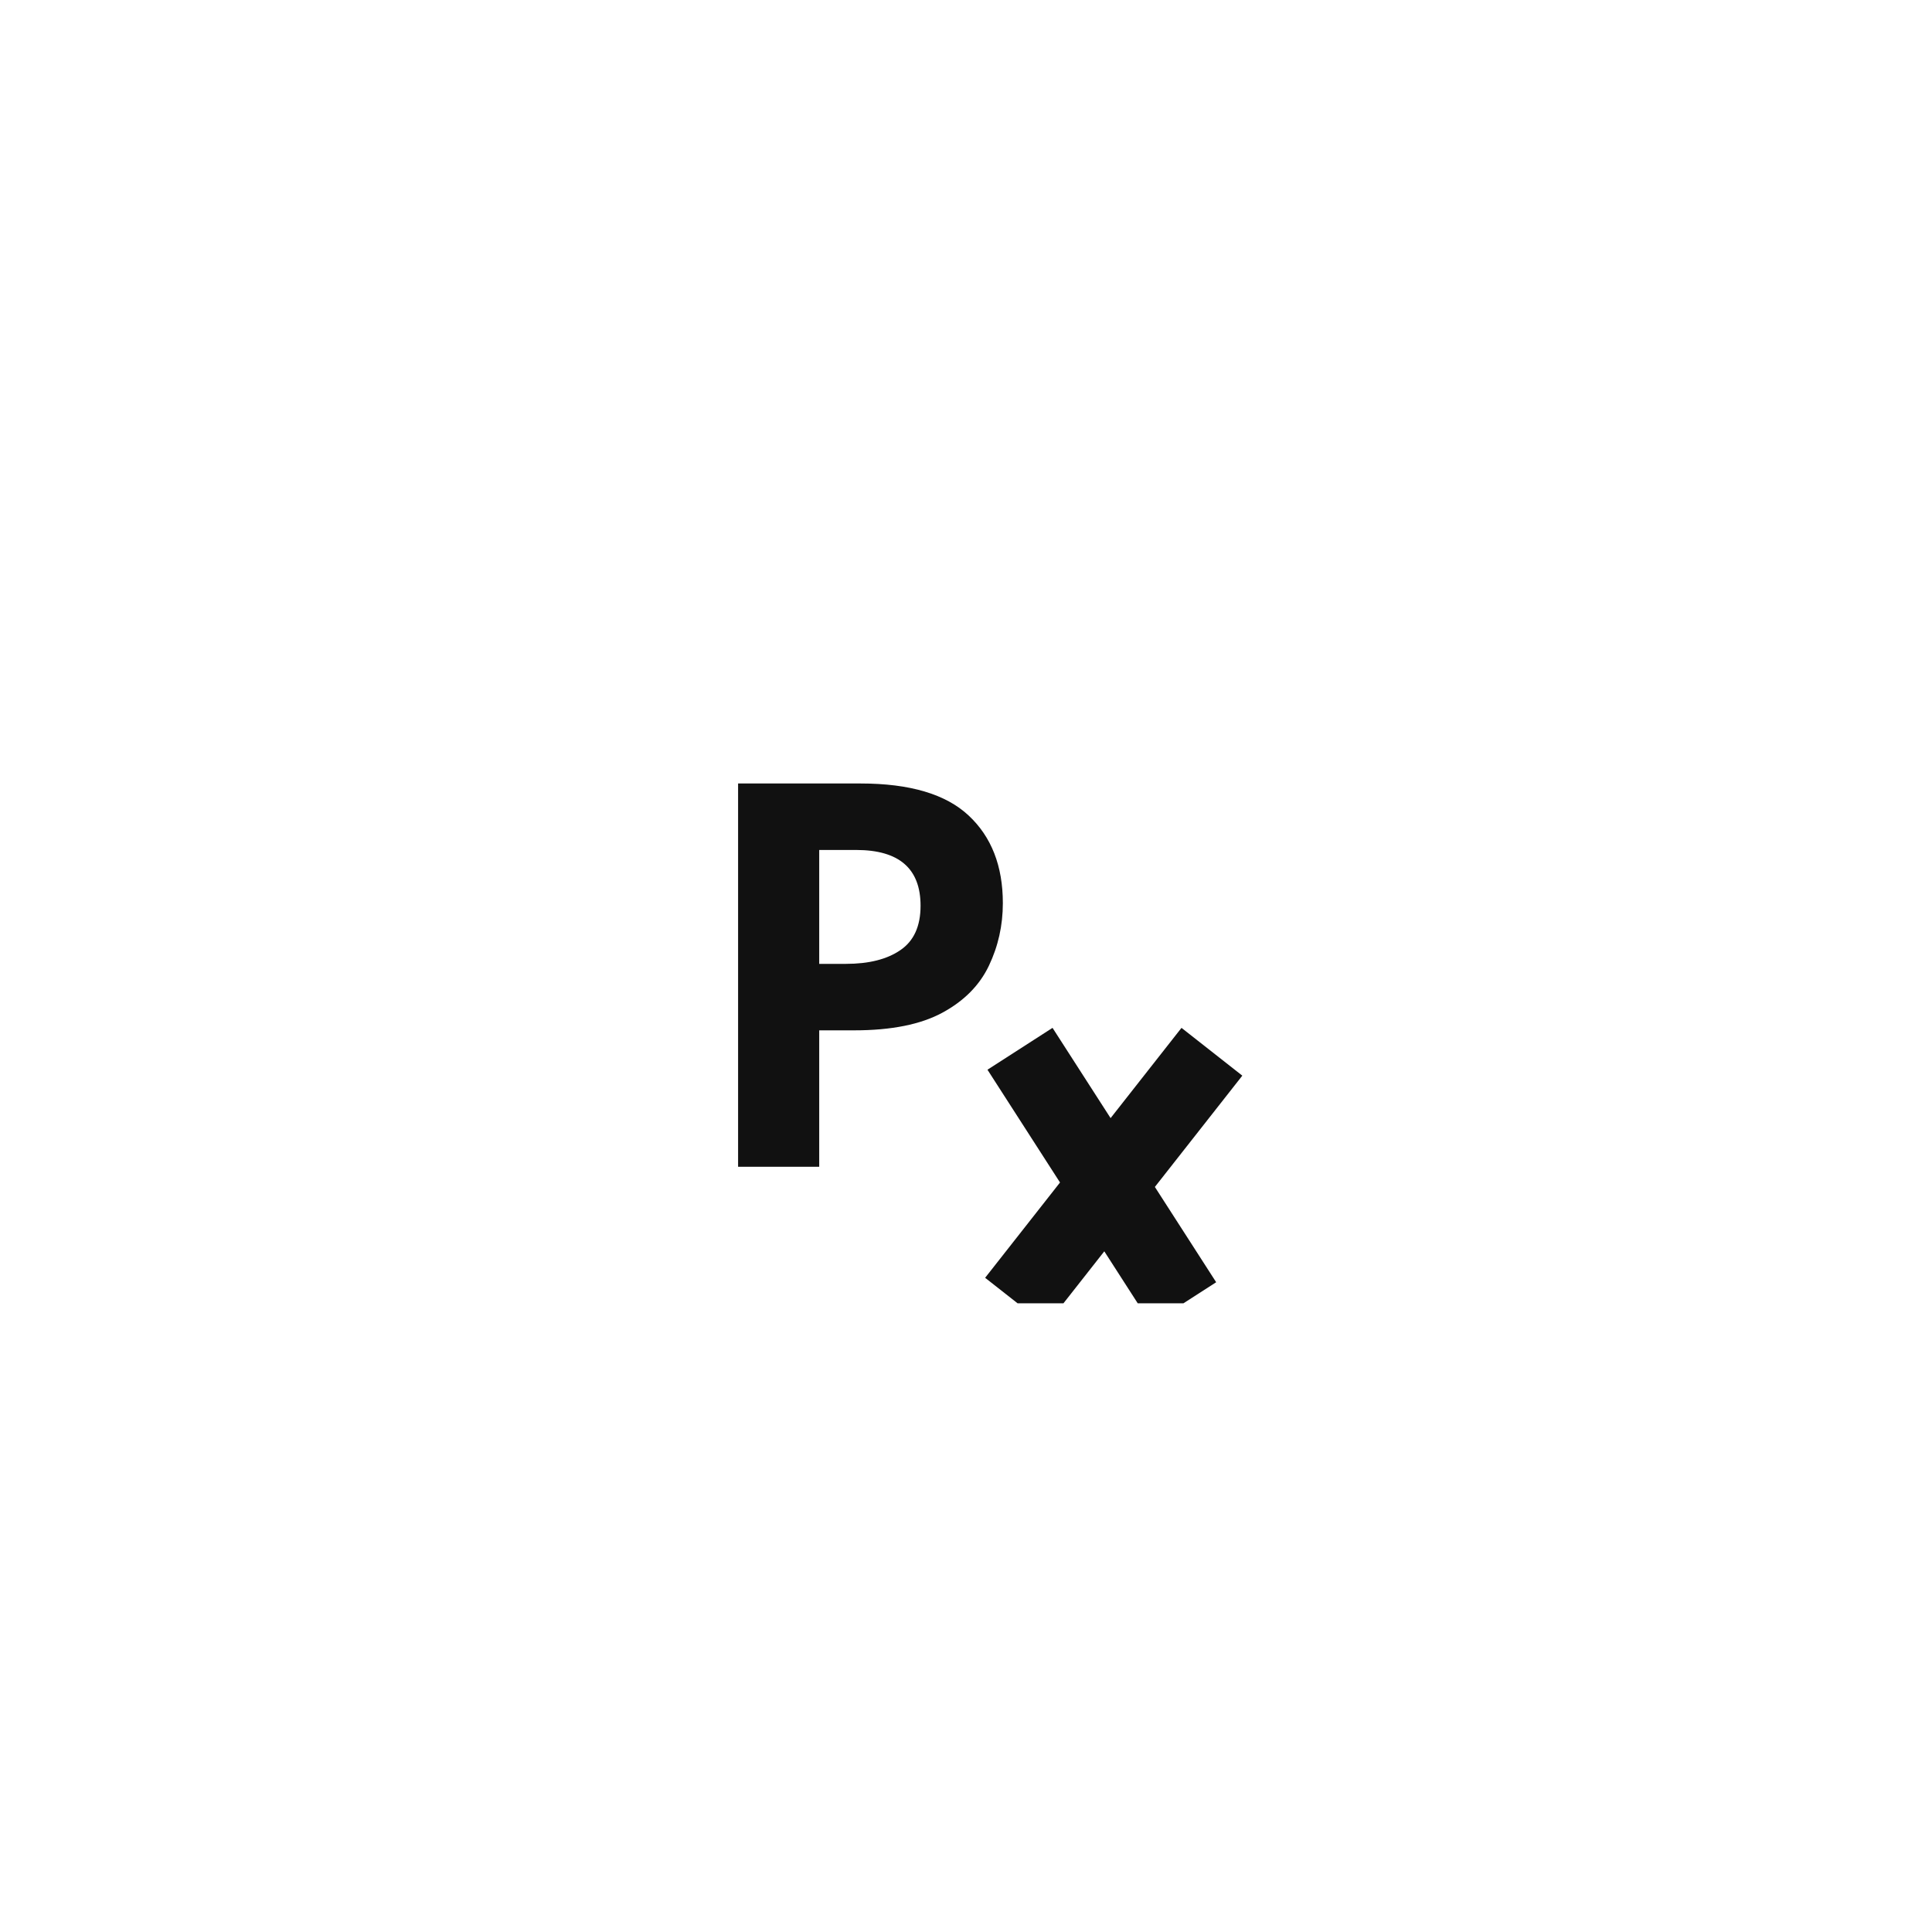
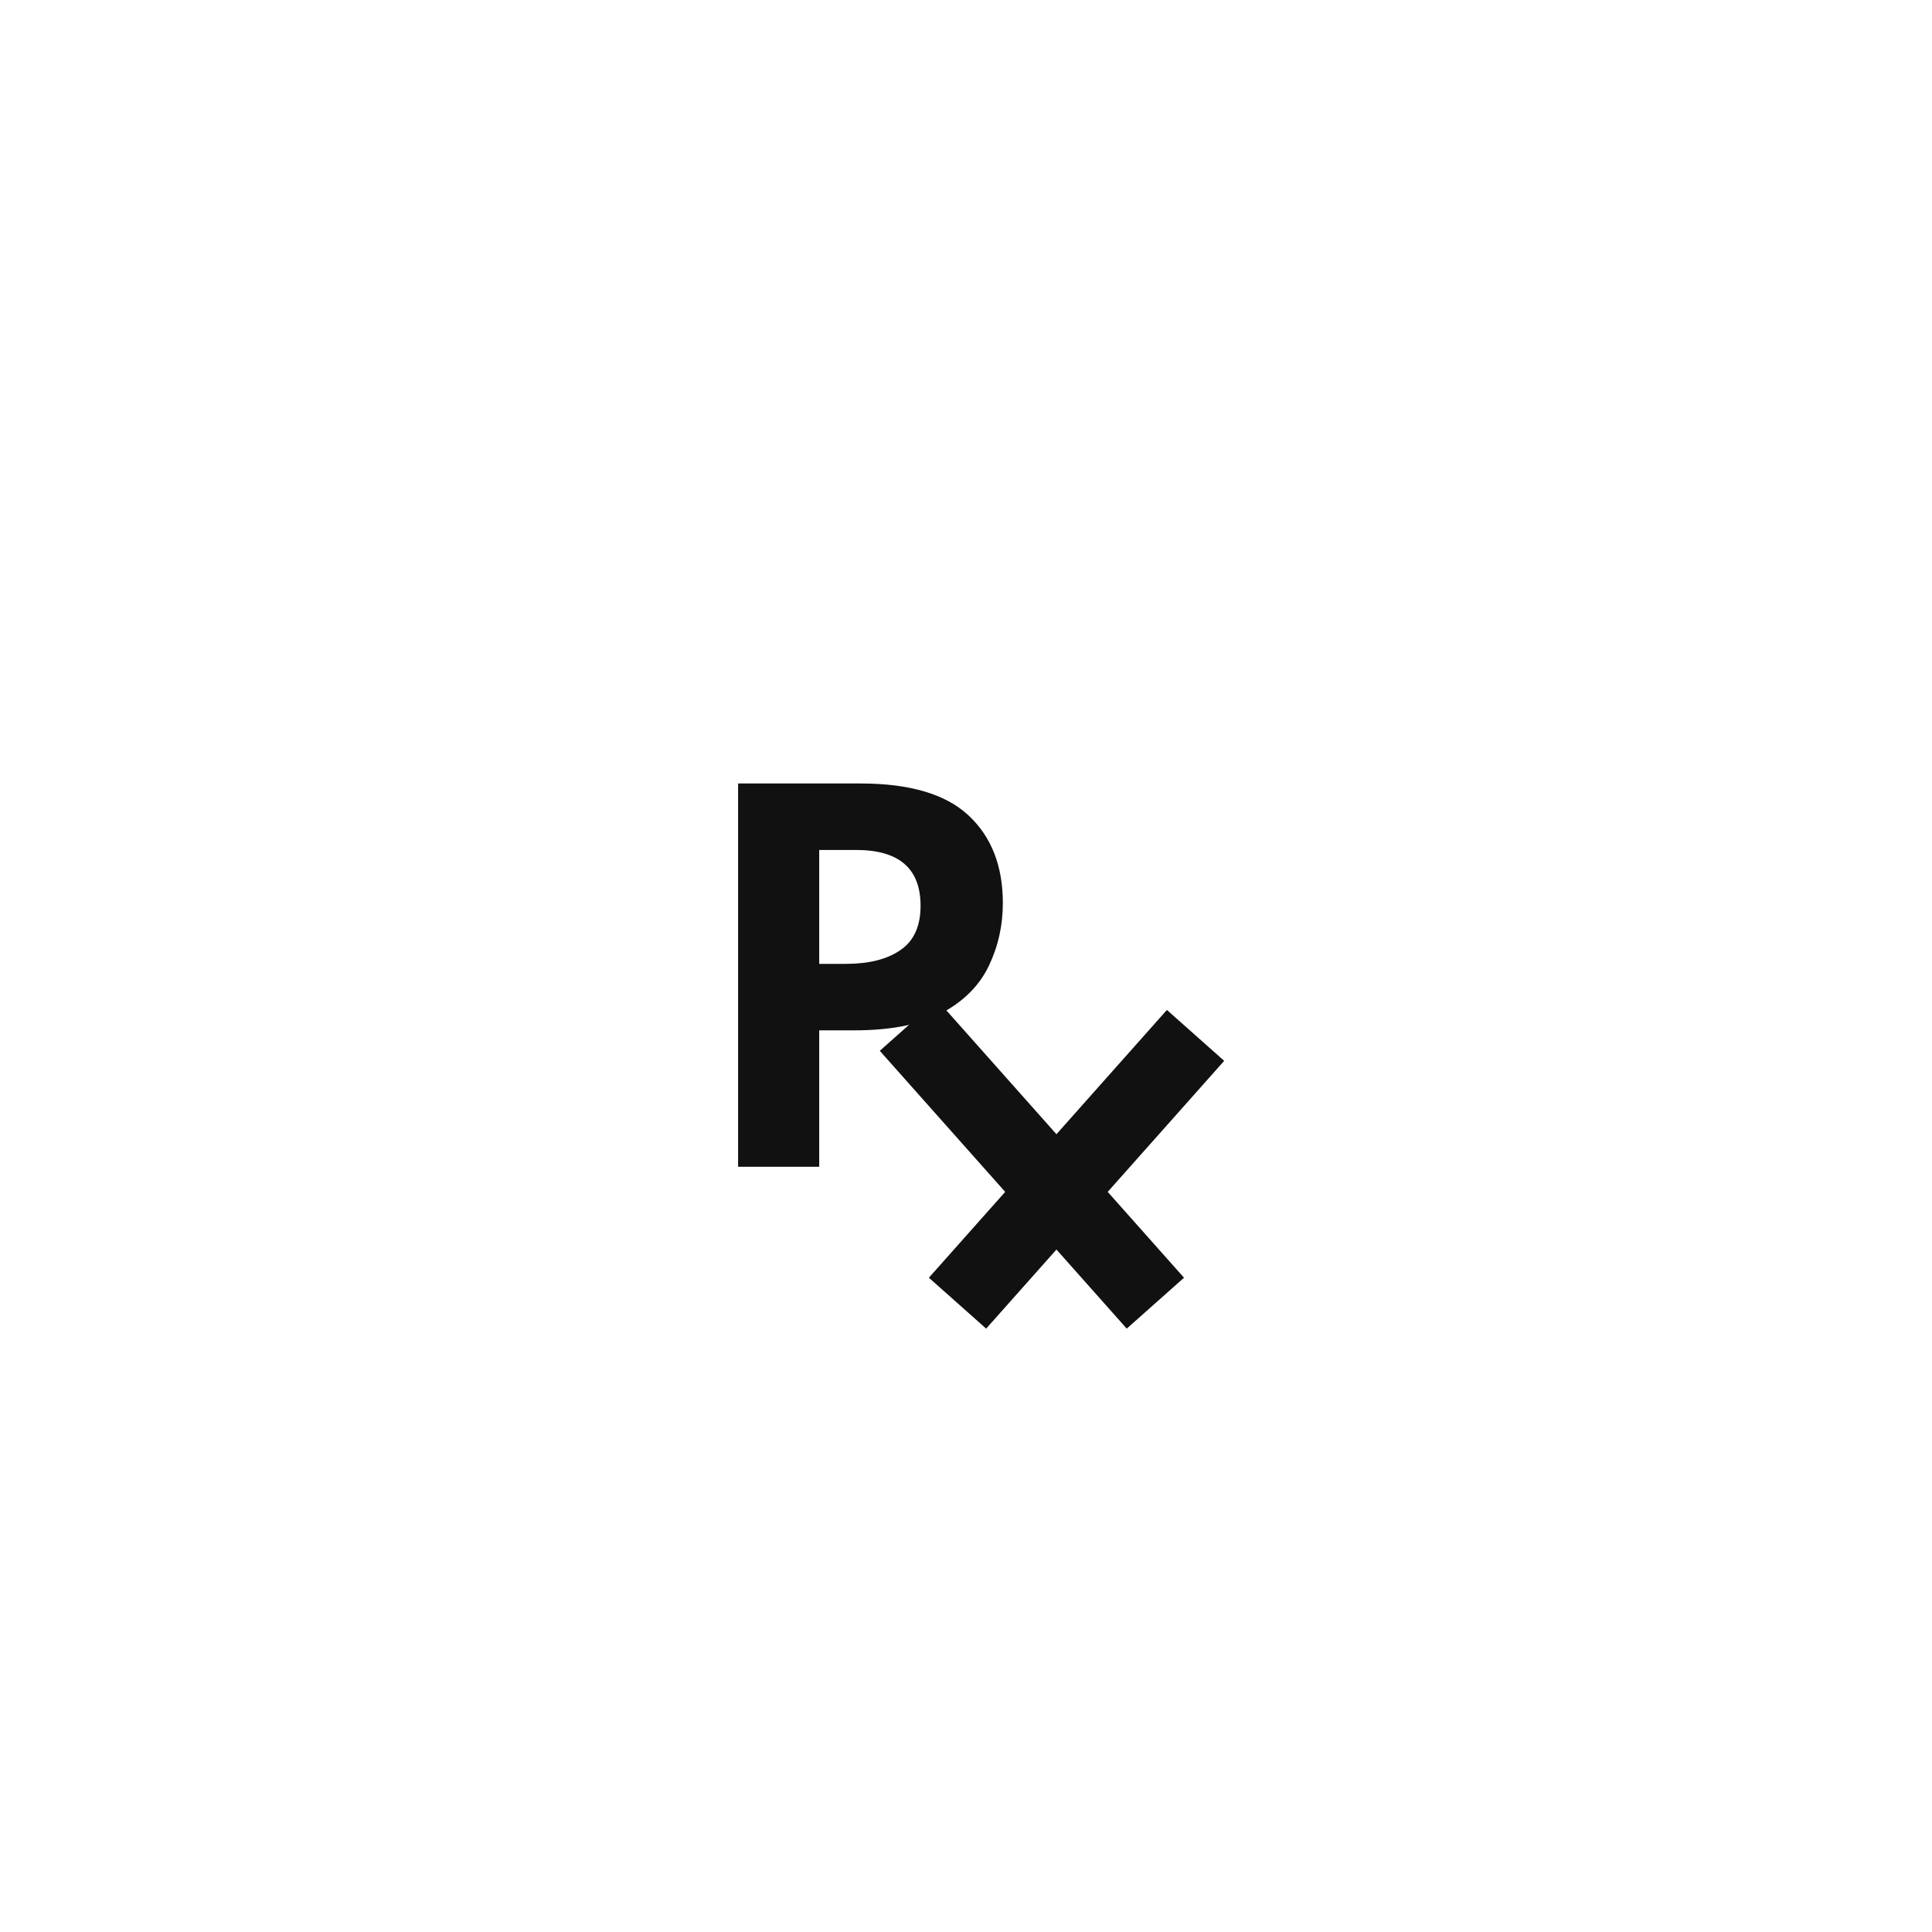
<svg xmlns="http://www.w3.org/2000/svg" viewBox="0 0 100 100" role="img" aria-label="Retrograde">
  <g transform="translate(50 50) scale(0.77) translate(-66.07 -53.835)">
    <text x="47.5" y="67.333" font-family="system-ui,sans-serif" font-size="36.096" font-weight="700" fill="#111111">P</text>
-     <path transform="translate(5.5 0)" fill="#111111" d="M75.189 76.507 L72.113 76.507 L62.013 60.807 L66.376 58.000 L66.391 58.000 L77.387 75.093 Z M61.856 74.794 L75.051 58.000 L75.064 58.000 L79.144 61.206 L67.122 76.507 L64.036 76.507 Z" />
+     <path fill="#111111" d="M64.125 56.114 L60.275 59.536 L76.875 78.211 L80.725 74.789 Z M63.575 74.789 L67.425 78.211 L83.425 60.211 L79.575 56.789 Z" />
  </g>
</svg>
